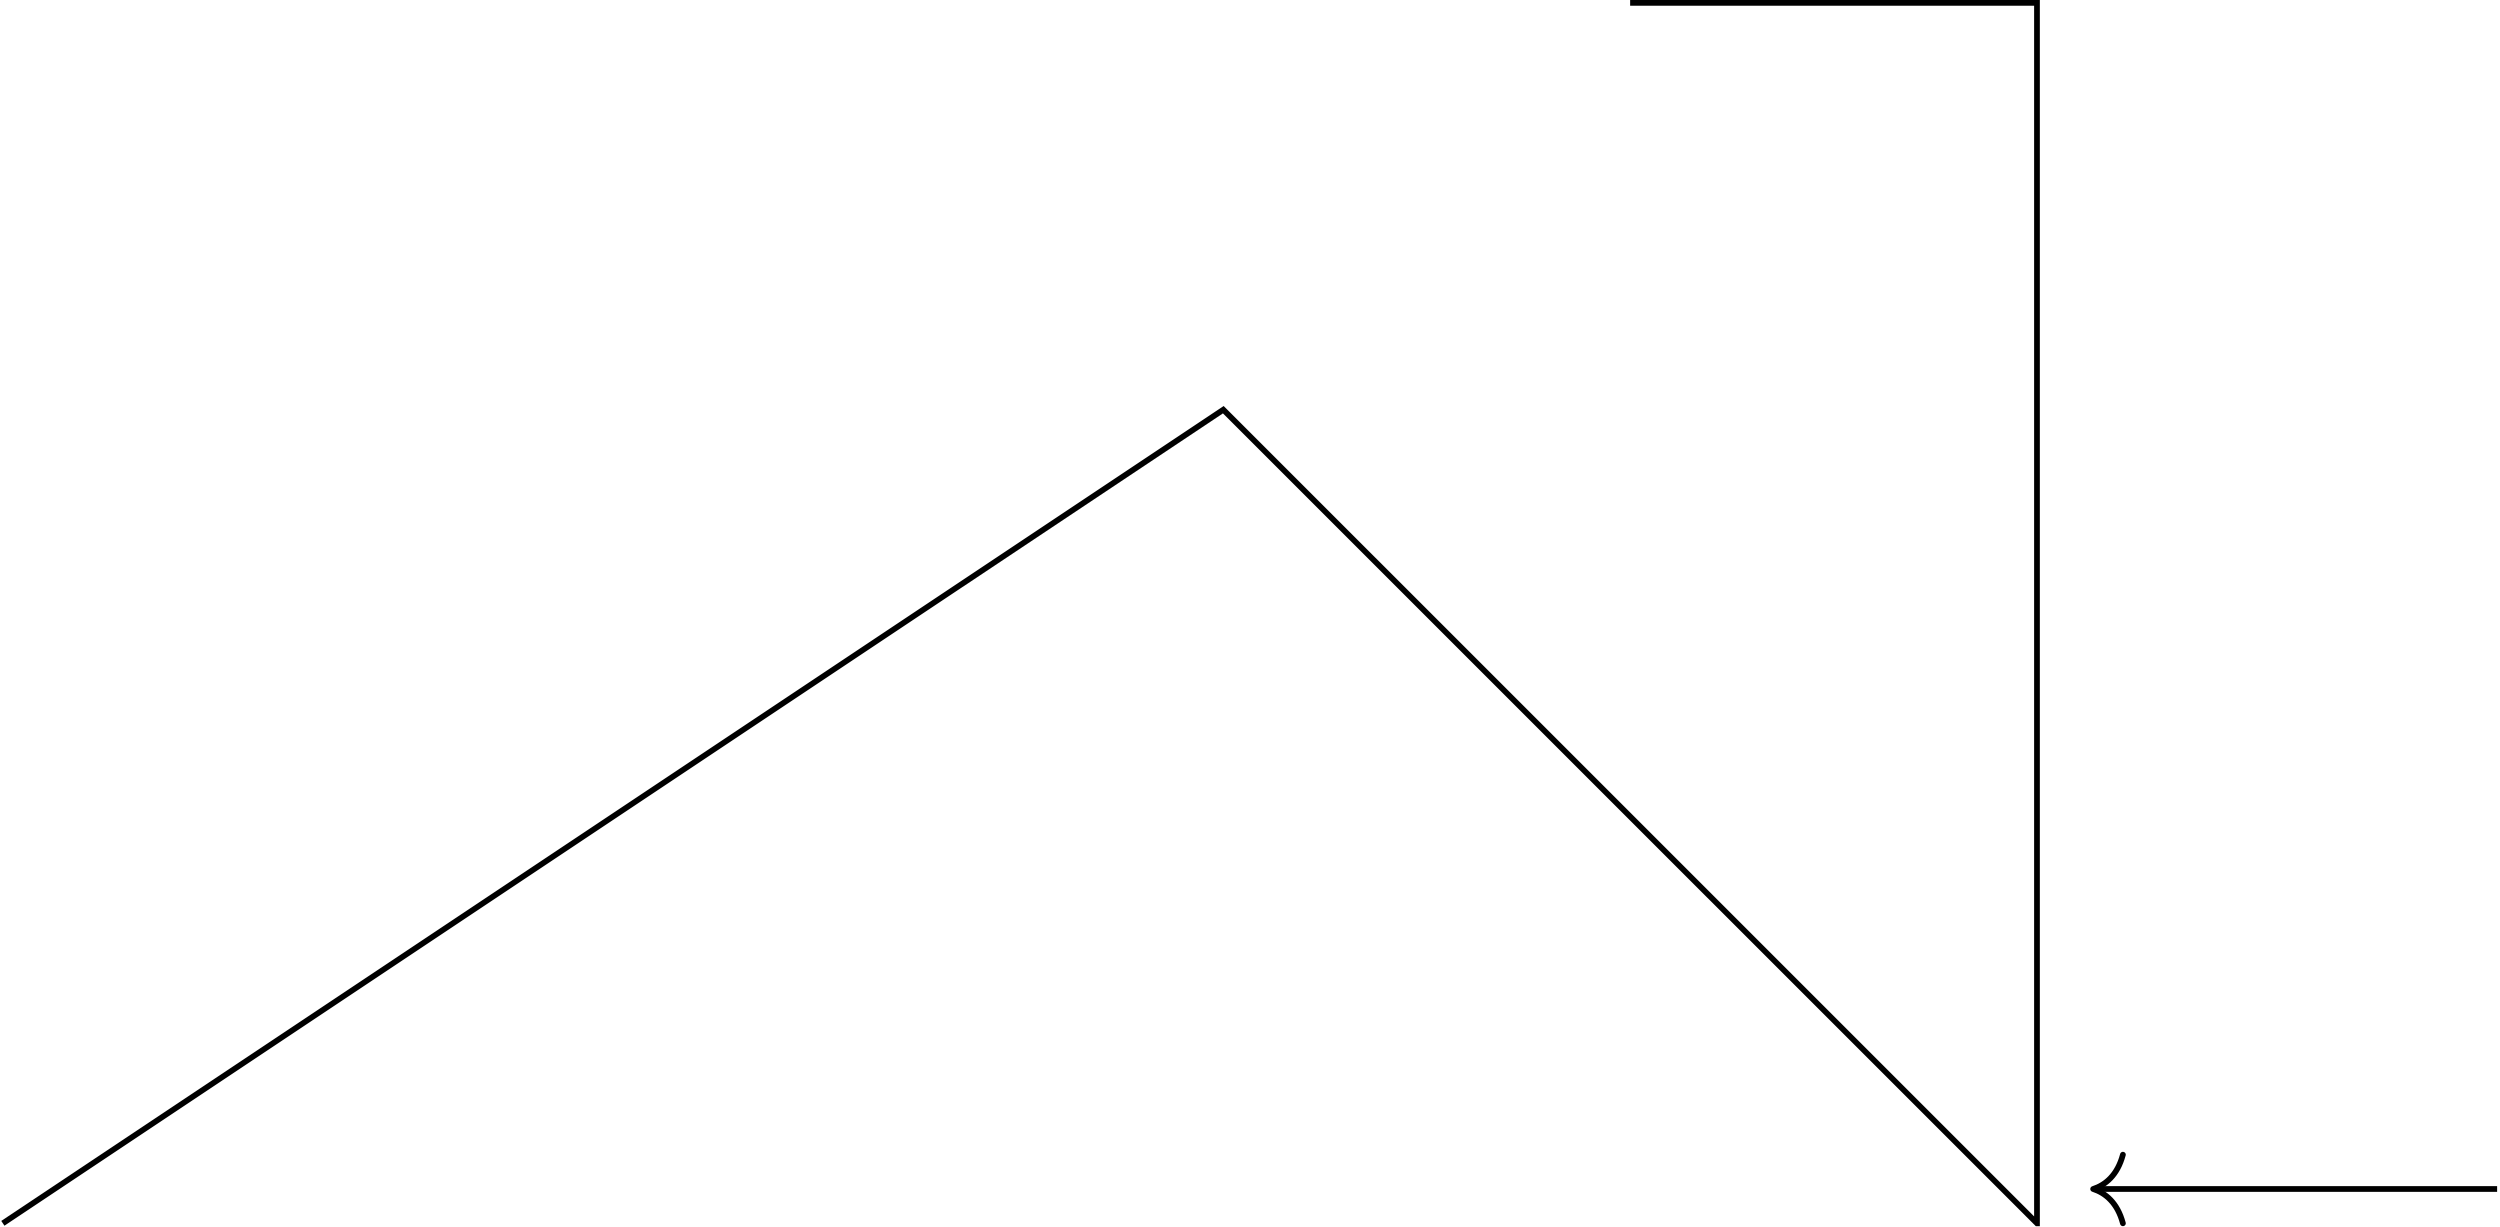
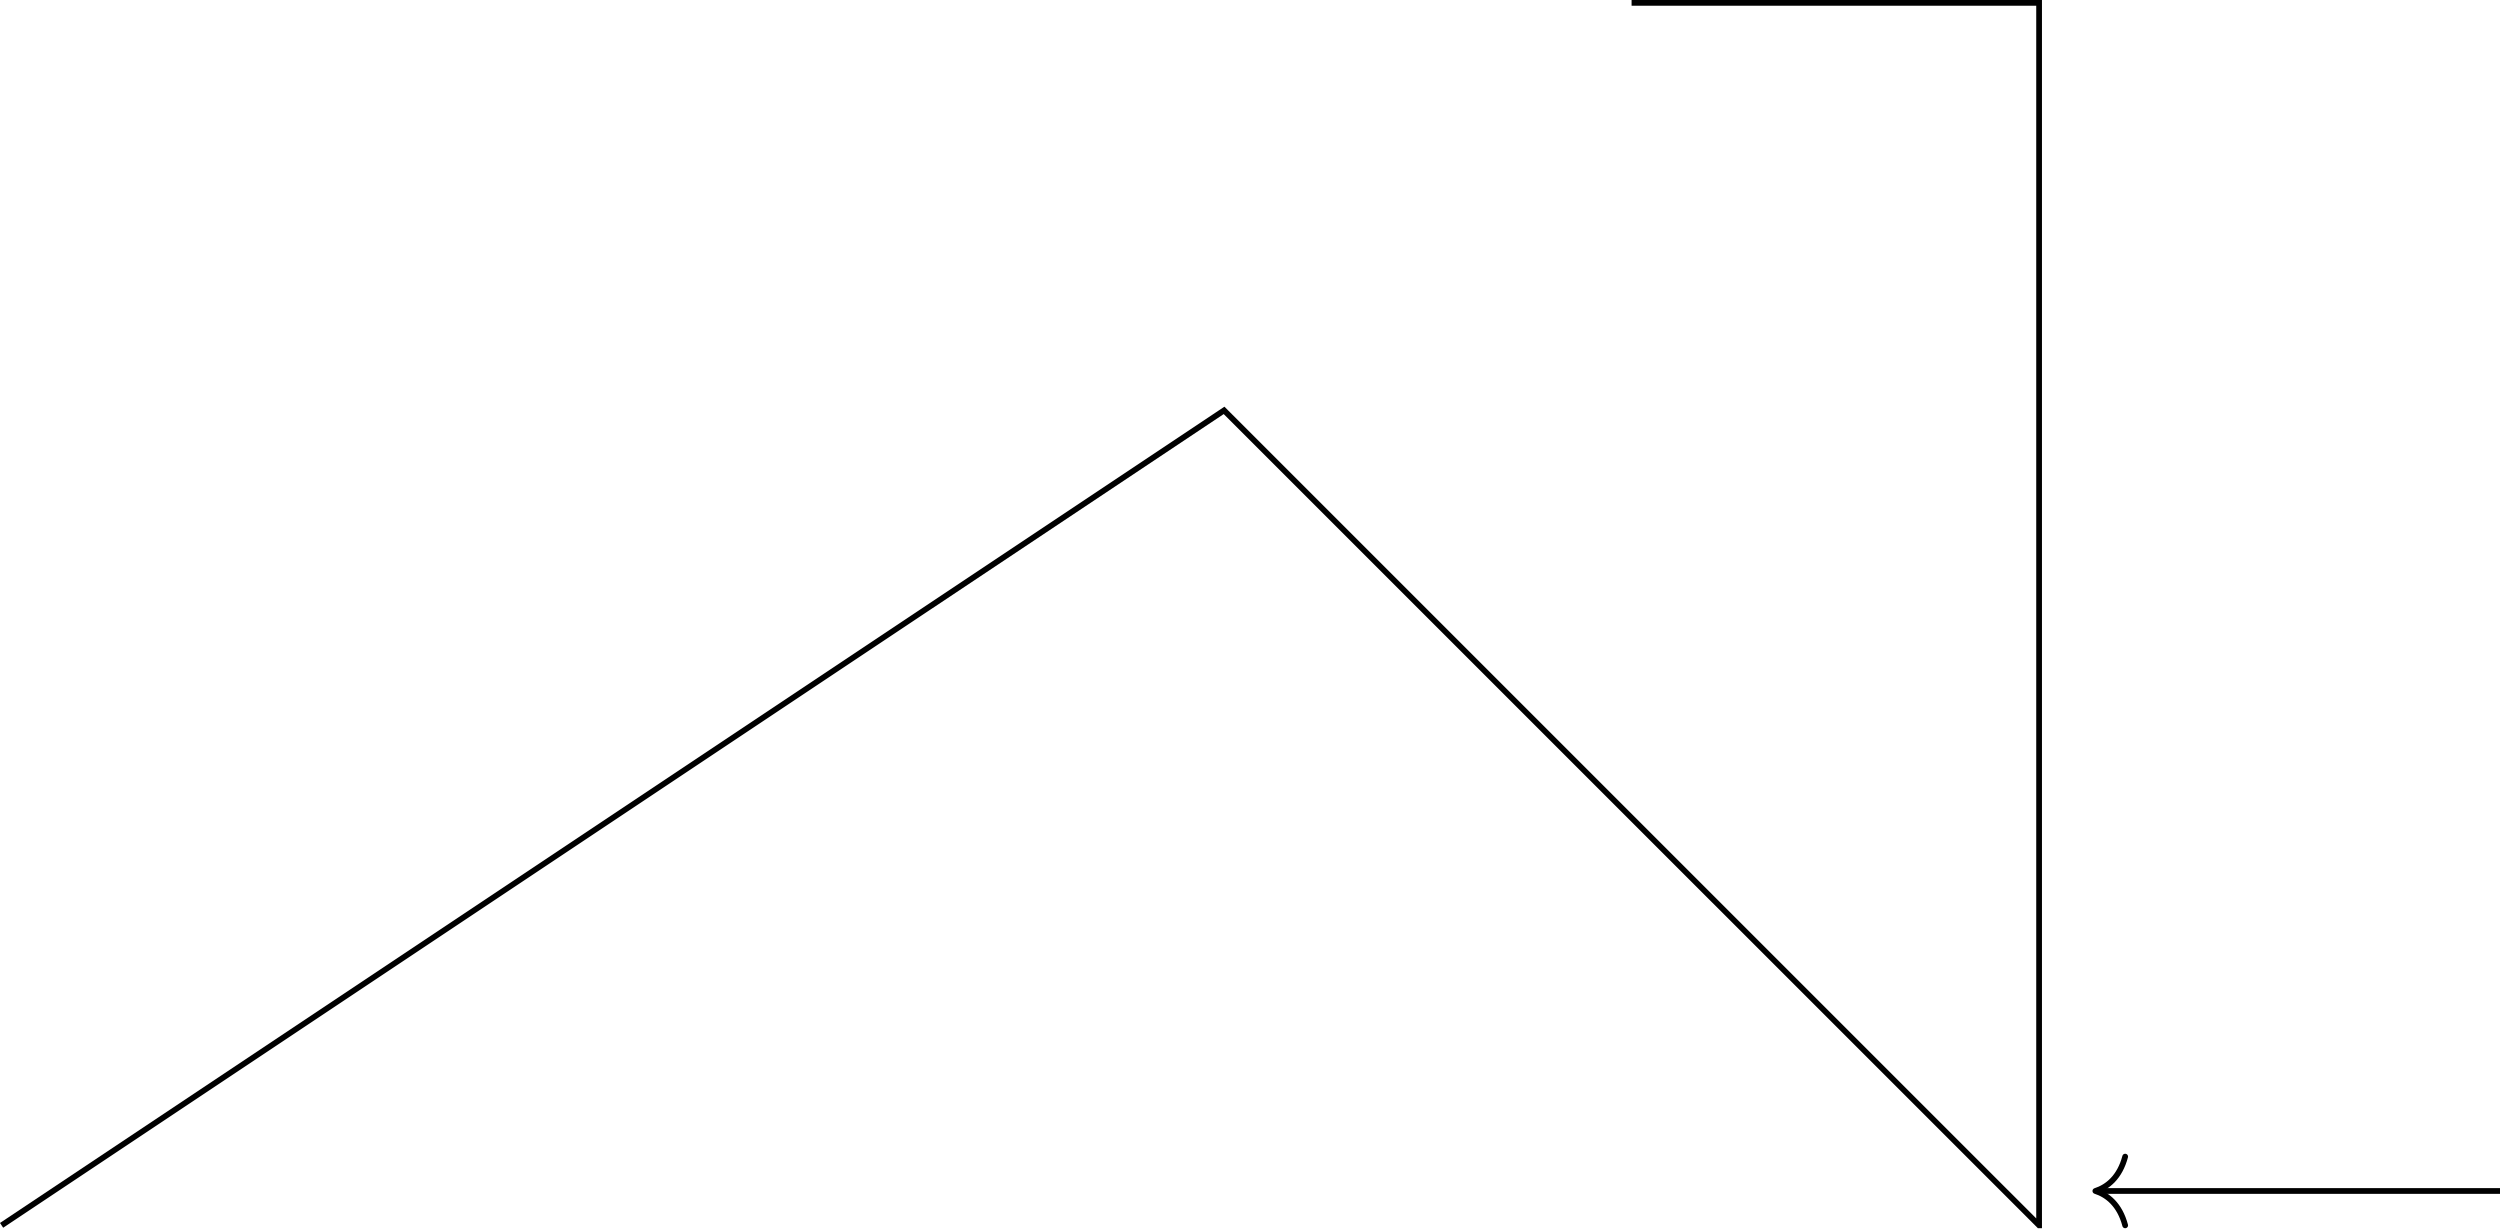
- <svg xmlns="http://www.w3.org/2000/svg" width="174.197pt" height="85.438pt" viewBox="0 0 174.197 85.438" version="1.1" id="svg25">
+ <svg xmlns="http://www.w3.org/2000/svg" width="173.907pt" height="85.438pt" viewBox="0 0 173.907 85.437" version="1.1" id="svg25">
  <defs id="defs11">
    <clipPath id="clip-0">
-       <path clip-rule="nonzero" d="M 0 0 L 148 0 L 148 85.438 L 0 85.438 Z M 0 0 " id="path2" />
+       <path clip-rule="nonzero" d="M 0,0 H 148 V 85.438 H 0 Z m 0,0" id="path2" />
    </clipPath>
    <clipPath id="clip-1">
-       <path clip-rule="nonzero" d="M 145 82 L 174.195 82 L 174.195 84 L 145 84 Z M 145 82 " id="path5" />
+       <path clip-rule="nonzero" d="m 145,82 h 29.195 v 2 H 145 Z m 0,0" id="path5" />
    </clipPath>
    <clipPath id="clip-2">
-       <path clip-rule="nonzero" d="M 145 80 L 149 80 L 149 85.438 L 145 85.438 Z M 145 80 " id="path8" />
+       <path clip-rule="nonzero" d="m 145,80 h 4 v 5.438 h -4 z m 0,0" id="path8" />
    </clipPath>
  </defs>
-   <g clip-path="url(#clip-0)" id="g15">
+   <g clip-path="url(#clip-0)" id="g15" transform="translate(-0.08869649)">
    <path fill="none" stroke-width="0.399" stroke-linecap="butt" stroke-linejoin="miter" stroke="#000000" stroke-opacity="1" stroke-miterlimit="10" d="M 2.1875e-4,7.1875e-4 85.039,56.692 141.735,7.1875e-4 V 85.04 h -28.348" transform="matrix(1,0,0,-1,0.199,85.239)" id="path13" />
  </g>
-   <g clip-path="url(#clip-1)" id="g19">
+   <g clip-path="url(#clip-1)" id="g19" transform="translate(-0.08869649)">
    <path fill="none" stroke-width="0.399" stroke-linecap="butt" stroke-linejoin="miter" stroke="#000000" stroke-opacity="1" stroke-miterlimit="10" d="M -56.694,3.4375e-4 H -84.643" transform="matrix(1,0,0,-1,230.69,82.848)" id="path17" />
  </g>
-   <g clip-path="url(#clip-2)" id="g23">
+   <g clip-path="url(#clip-2)" id="g23" transform="translate(-0.08869649)">
    <path fill="none" stroke-width="0.399" stroke-linecap="round" stroke-linejoin="round" stroke="#000000" stroke-opacity="1" stroke-miterlimit="10" d="M -2.073,2.39 C -1.694,0.957 -0.85,0.277 0.001,-3.4375e-4 -0.85,-0.278 -1.694,-0.957 -2.073,-2.391" transform="matrix(-1,0,0,1,145.8488,82.848)" id="path21" />
  </g>
</svg>
